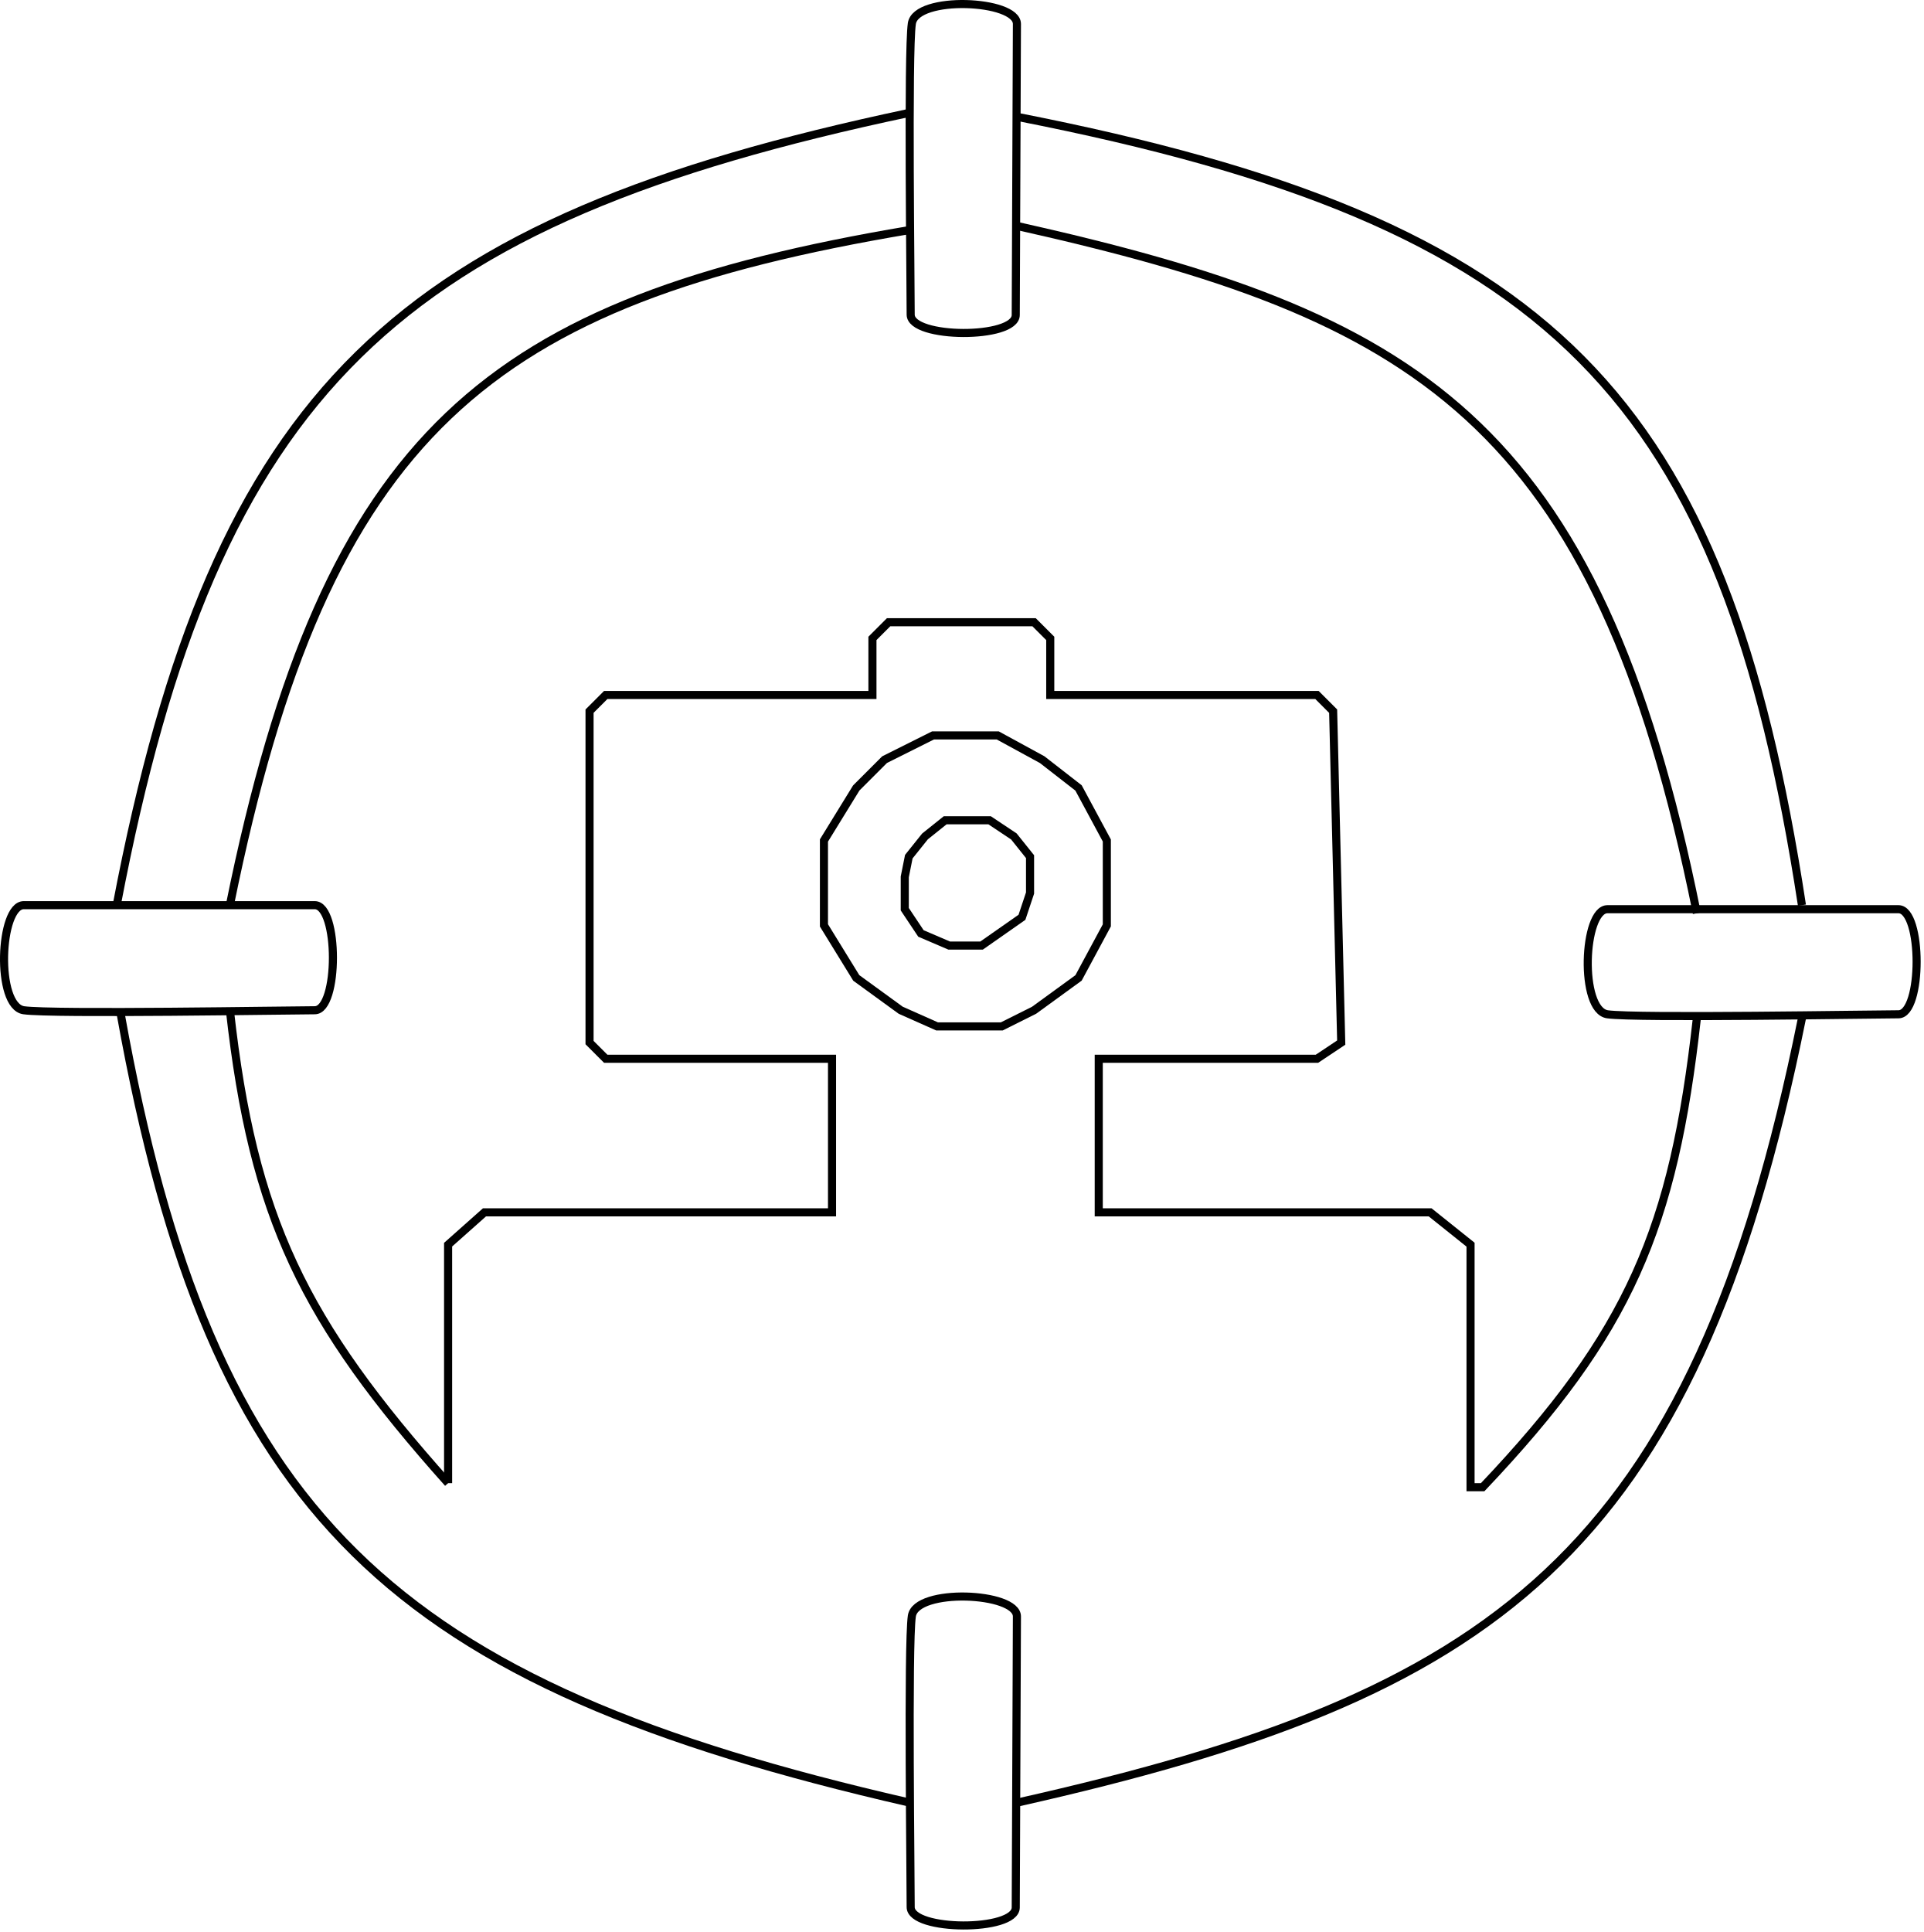
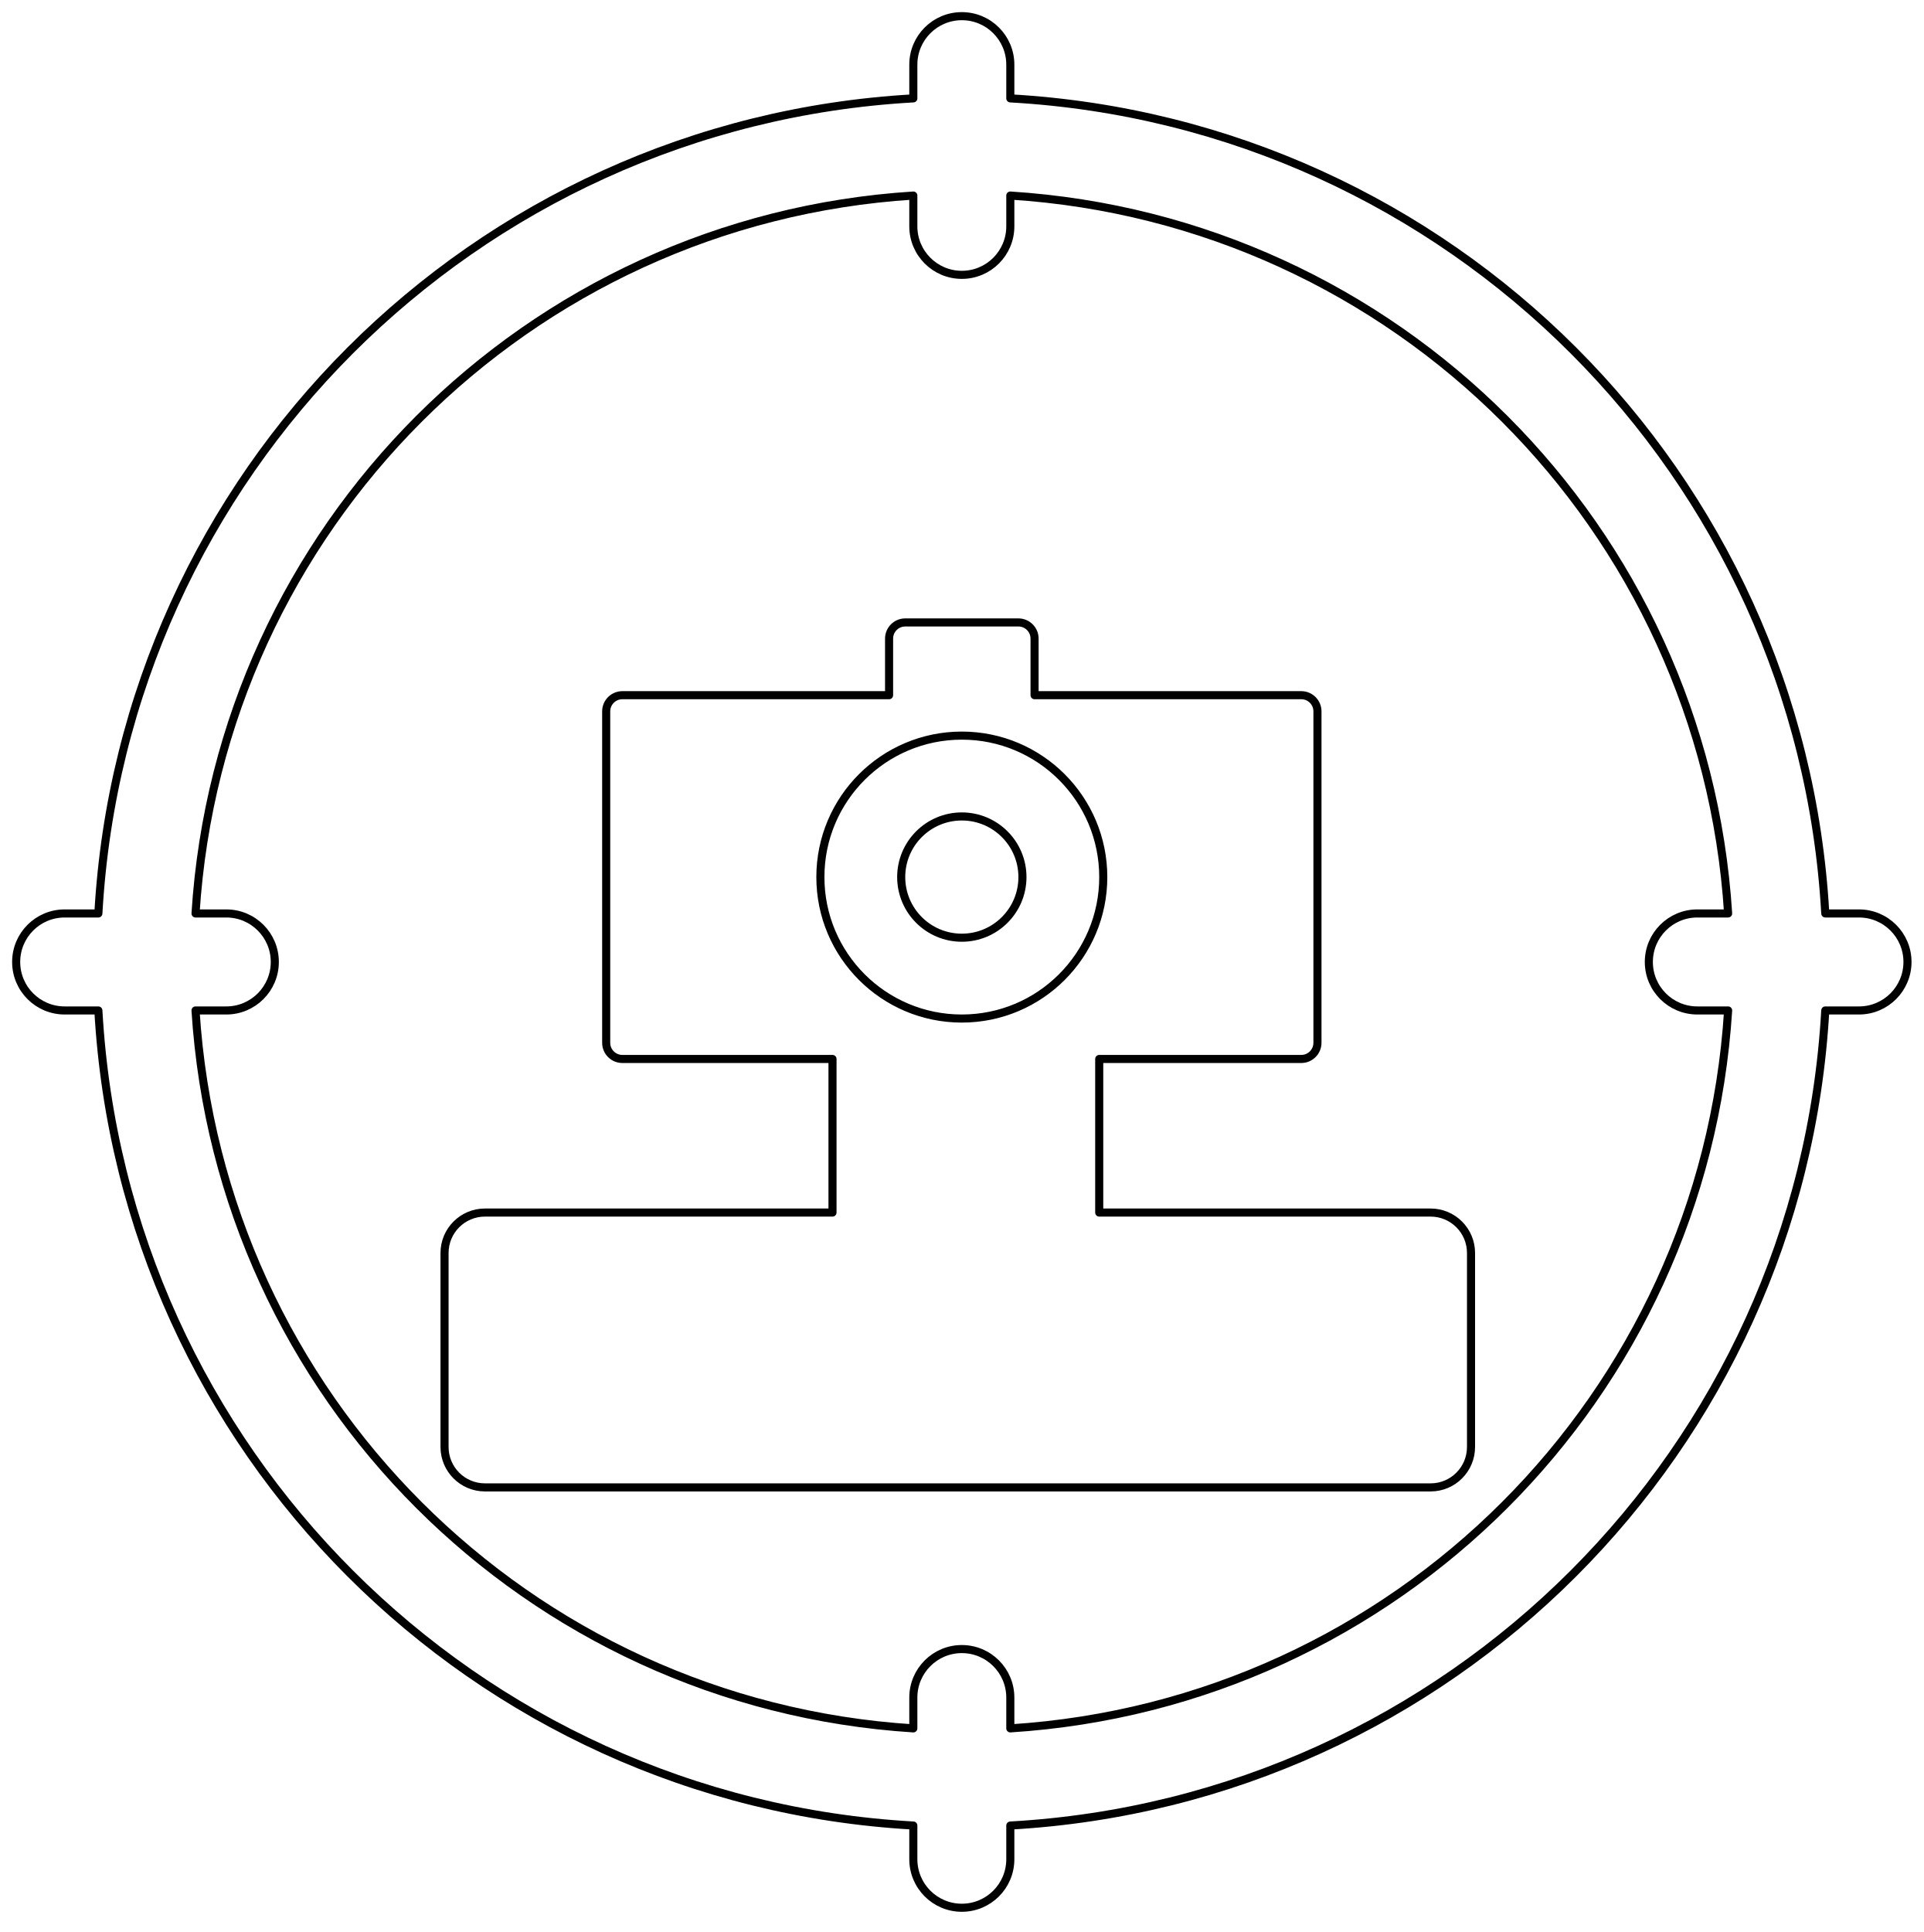
- <svg xmlns="http://www.w3.org/2000/svg" width="238" height="239" viewBox="0 0 238 239" fill="none">
-   <path d="M38.941 124.974C35.941 124.974 6.441 125.474 2.941 124.974C-0.559 124.474 -0.059 111.974 2.941 111.974H38.941C41.941 111.974 41.941 124.974 38.941 124.974Z" stroke="black" />
-   <path d="M234.882 125.474C231.883 125.474 202.382 125.974 198.882 125.474C195.382 124.974 195.882 112.474 198.882 112.474H234.882C237.882 112.474 237.882 125.474 234.882 125.474Z" stroke="black" />
-   <path d="M112.673 38.916C112.685 35.916 112.303 6.414 112.817 2.916C113.331 -0.582 125.829 -0.032 125.817 2.968L125.672 38.968C125.66 41.968 112.66 41.916 112.673 38.916Z" stroke="black" />
-   <path d="M112.673 235.916C112.685 232.916 112.303 203.414 112.817 199.916C113.331 196.418 125.829 196.968 125.817 199.968L125.672 235.968C125.66 238.968 112.66 238.916 112.673 235.916Z" stroke="black" />
-   <path d="M55.441 183.474V153.974L59.941 149.974H102.941V130.974H74.941L72.941 128.974V87.974L74.941 85.974H107.941V78.974L109.941 76.974H127.941L129.941 78.974V85.974H162.941L164.941 87.974L165.941 128.974L162.941 130.974H135.941V149.974H176.941L181.941 153.974V183.974H183.441C201.613 164.823 207.05 151.962 209.941 125.974M222.941 125.974C209.473 192.76 184.669 209.776 125.941 222.974M209.941 112.974C197.593 51.554 174.851 38.945 125.941 27.974M125.941 14.474C192.181 27.458 213.295 48.898 222.941 111.974" stroke="black" />
-   <path d="M14.941 125.474C26.144 187.835 48.466 208.302 112.441 222.974" stroke="black" />
-   <path d="M14.441 111.974C26.687 47.676 49.275 27.351 112.441 13.974M28.441 111.974C40.363 53.122 60.64 37.21 112.441 28.474M28.441 124.974C31.319 150.7 37.513 163.405 55.441 183.474" stroke="black" />
-   <path d="M111.941 108.474L112.441 105.974L114.441 103.474L116.941 101.474H122.441L125.441 103.474L127.441 105.974V110.474L126.441 113.474L121.441 116.974H117.441L113.941 115.474L111.941 112.474V108.474Z" stroke="black" />
-   <path d="M101.941 114.474V103.974L105.941 97.474L109.441 93.974L115.441 90.974H123.441L128.941 93.974L133.441 97.474L136.941 103.974V114.474L133.441 120.974L127.941 124.974L123.941 126.974H115.941L111.441 124.974L105.941 120.974L101.941 114.474Z" stroke="black" />
+ <svg xmlns="http://www.w3.org/2000/svg" width="238" height="239" viewBox="0 0 238 239" fill="none" stroke="black" stroke-linejoin="round" stroke-linecap="round" fill-rule="evenodd">
+   <path d="     M 125 8     L 125 12.17     A 107 107 0 0 1 225.83 113     L 230 113     A 6 6 0 0 1 230 125     L 225.83 125     A 107 107 0 0 1 125 225.83     L 125 230     A 6 6 0 0 1 113 230     L 113 225.83     A 107 107 0 0 1 12.17 125     L 8 125     A 6 6 0 0 1 8 113     L 12.17 113     A 107 107 0 0 1 113 12.17     L 113 8     A 6 6 0 0 1 125 8     Z      M 24.19 113     A 95 95 0 0 1 113 24.19     L 113 28     A 6 6 0 0 0 125 28     L 125 24.19     A 95 95 0 0 1 213.81 113     L 210 113     A 6 6 0 0 0 210 125     L 213.81 125     A 95 95 0 0 1 125 213.81     L 125 210     A 6 6 0 0 0 113 210     L 113 213.81     A 95 95 0 0 1 24.19 125     L 28 125     A 6 6 0 0 0 28 113     L 24.19 113     Z      M 112 77     H 126 a 2 2 0 0 1 2 2     V 86 H 161 a 2 2 0 0 1 2 2     V 129 a 2 2 0 0 1 -2 2     H 136 V 150 H 177     a 5 5 0 0 1 5 5     V 179 a 5 5 0 0 1 -5 5     H 60 a 5 5 0 0 1 -5 -5     V 155 a 5 5 0 0 1 5 -5     H 103 V 131 H 77     a 2 2 0 0 1 -2 -2     V 88 a 2 2 0 0 1 2 -2     H 110 V 79 a 2 2 0 0 1 2 -2     Z      M 136.5 108.5     A 17.5 17.5 0 0 1 101.5 108.5     A 17.5 17.5 0 0 1 136.5 108.5     Z      M 126.5 108.5     A 7.5 7.5 0 0 1 111.5 108.5     A 7.5 7.5 0 0 1 126.5 108.5     Z   " />
</svg>
